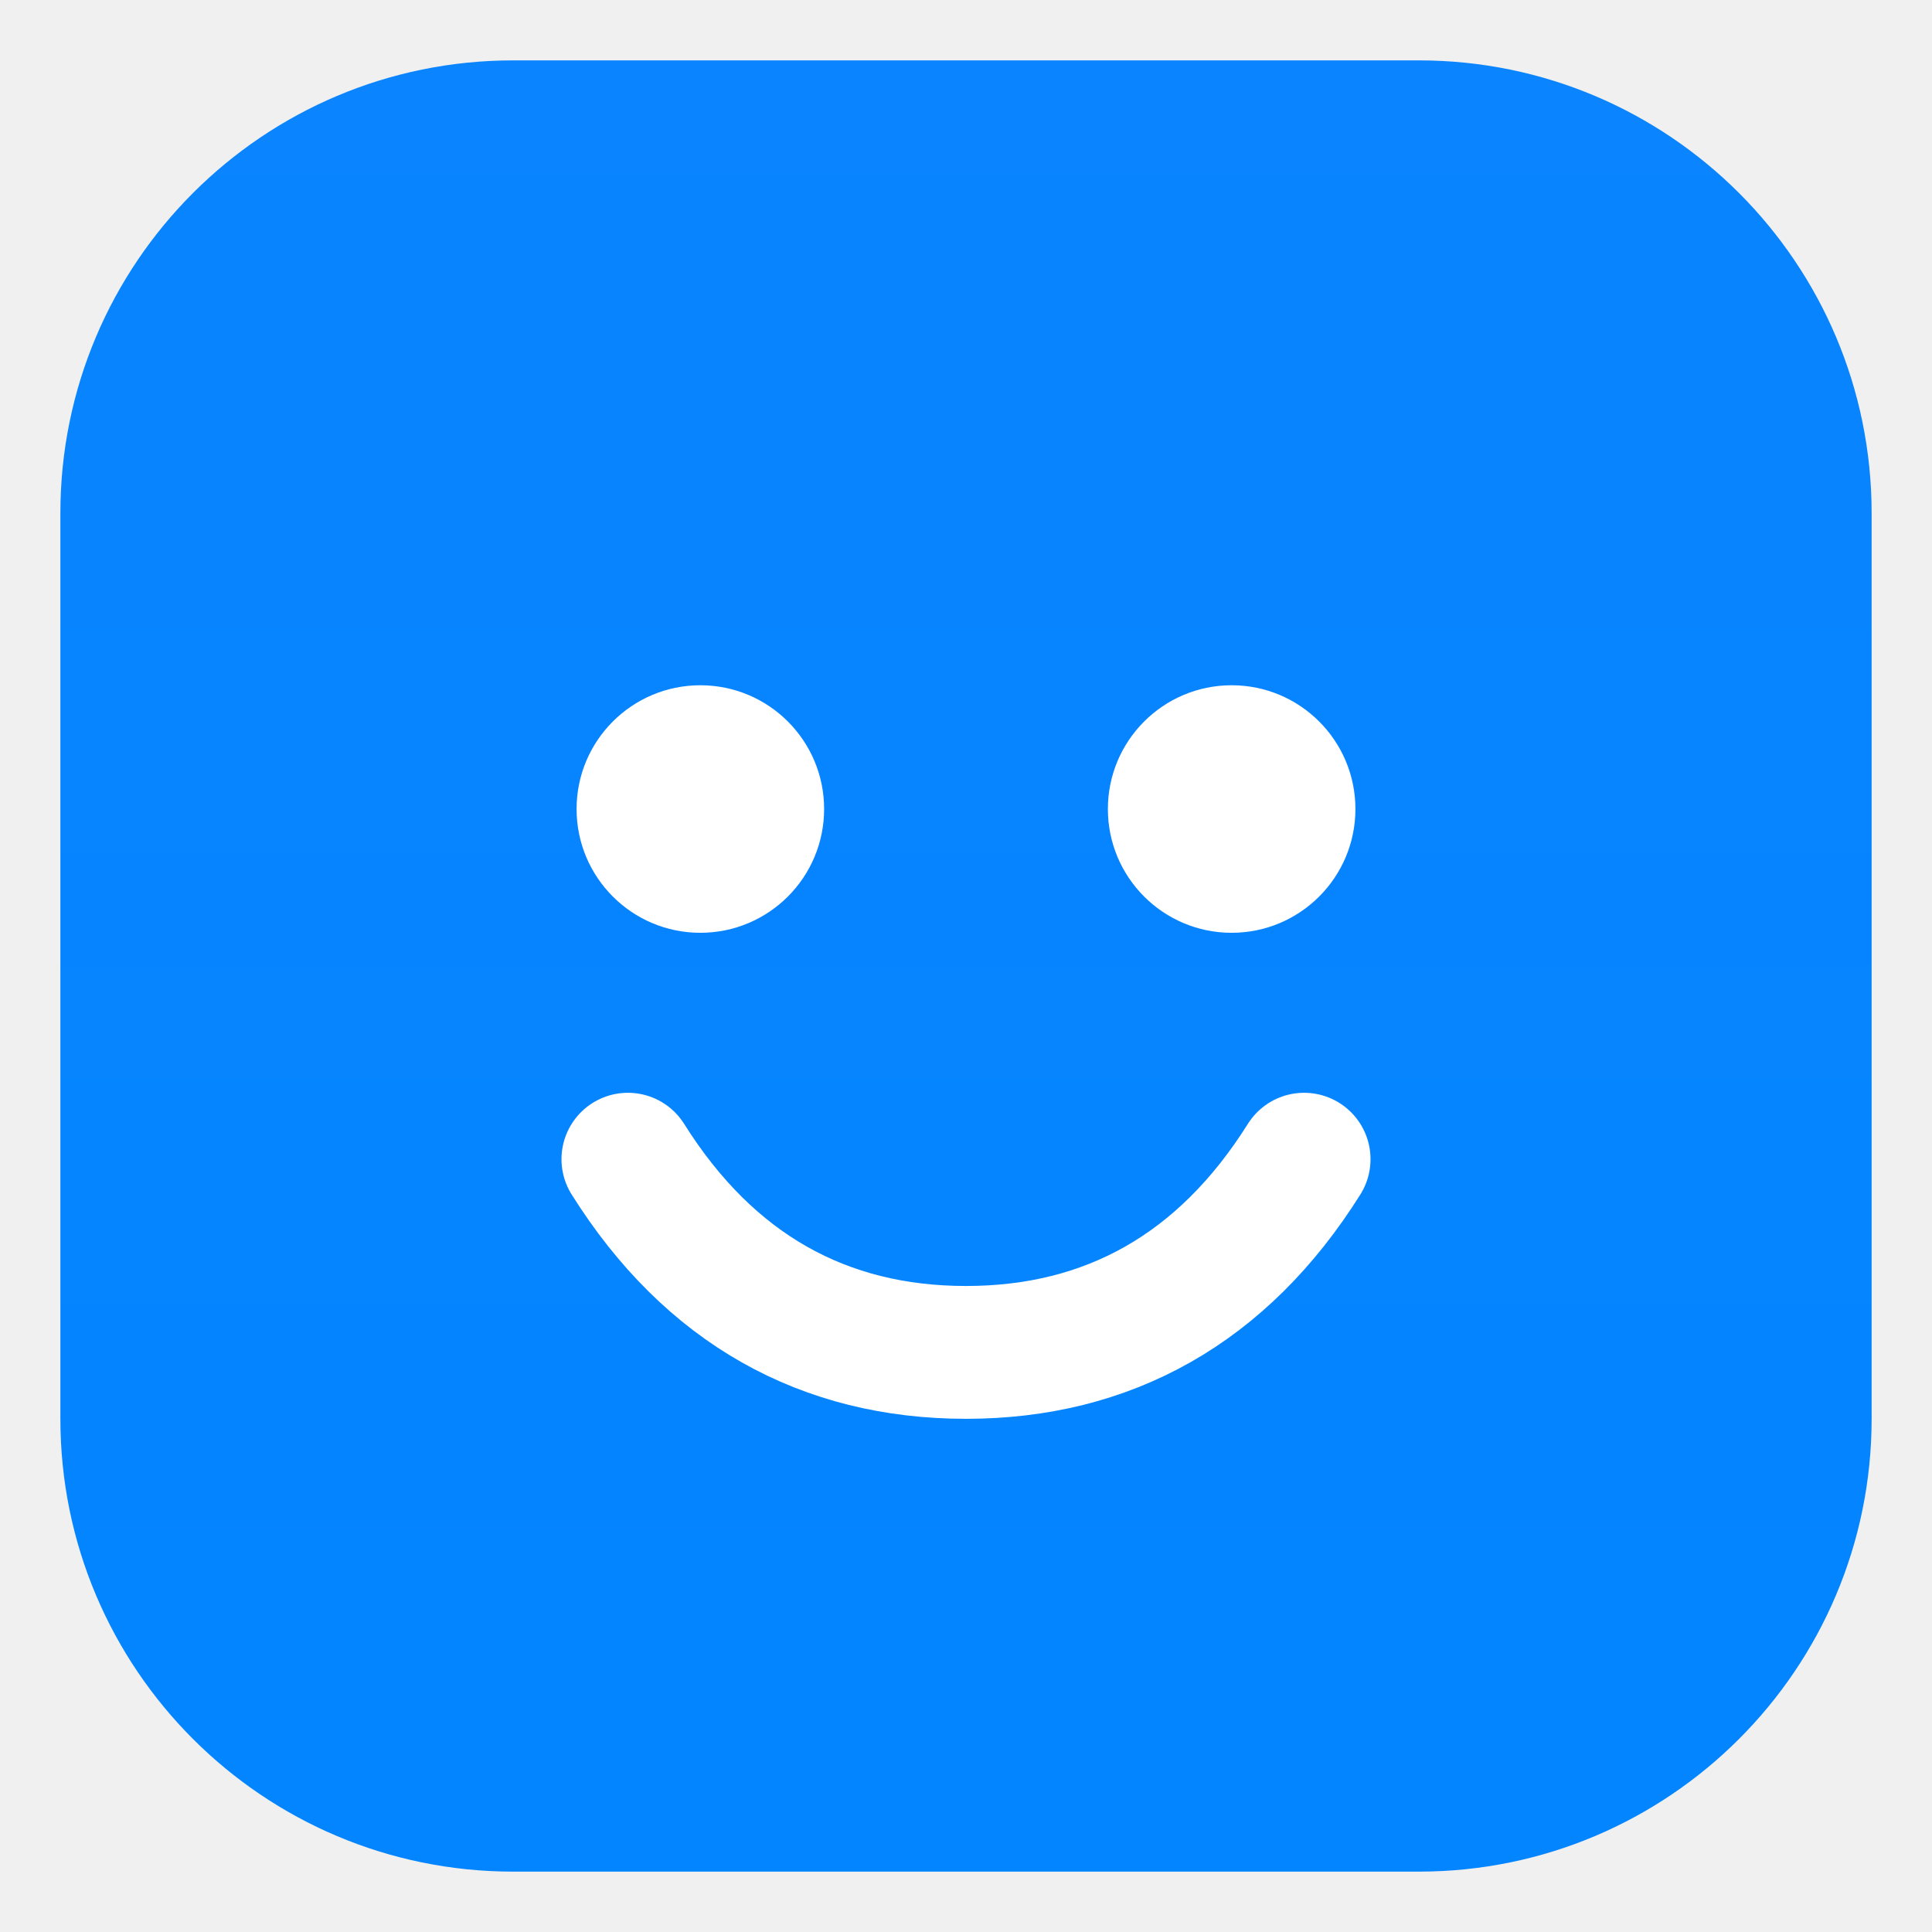
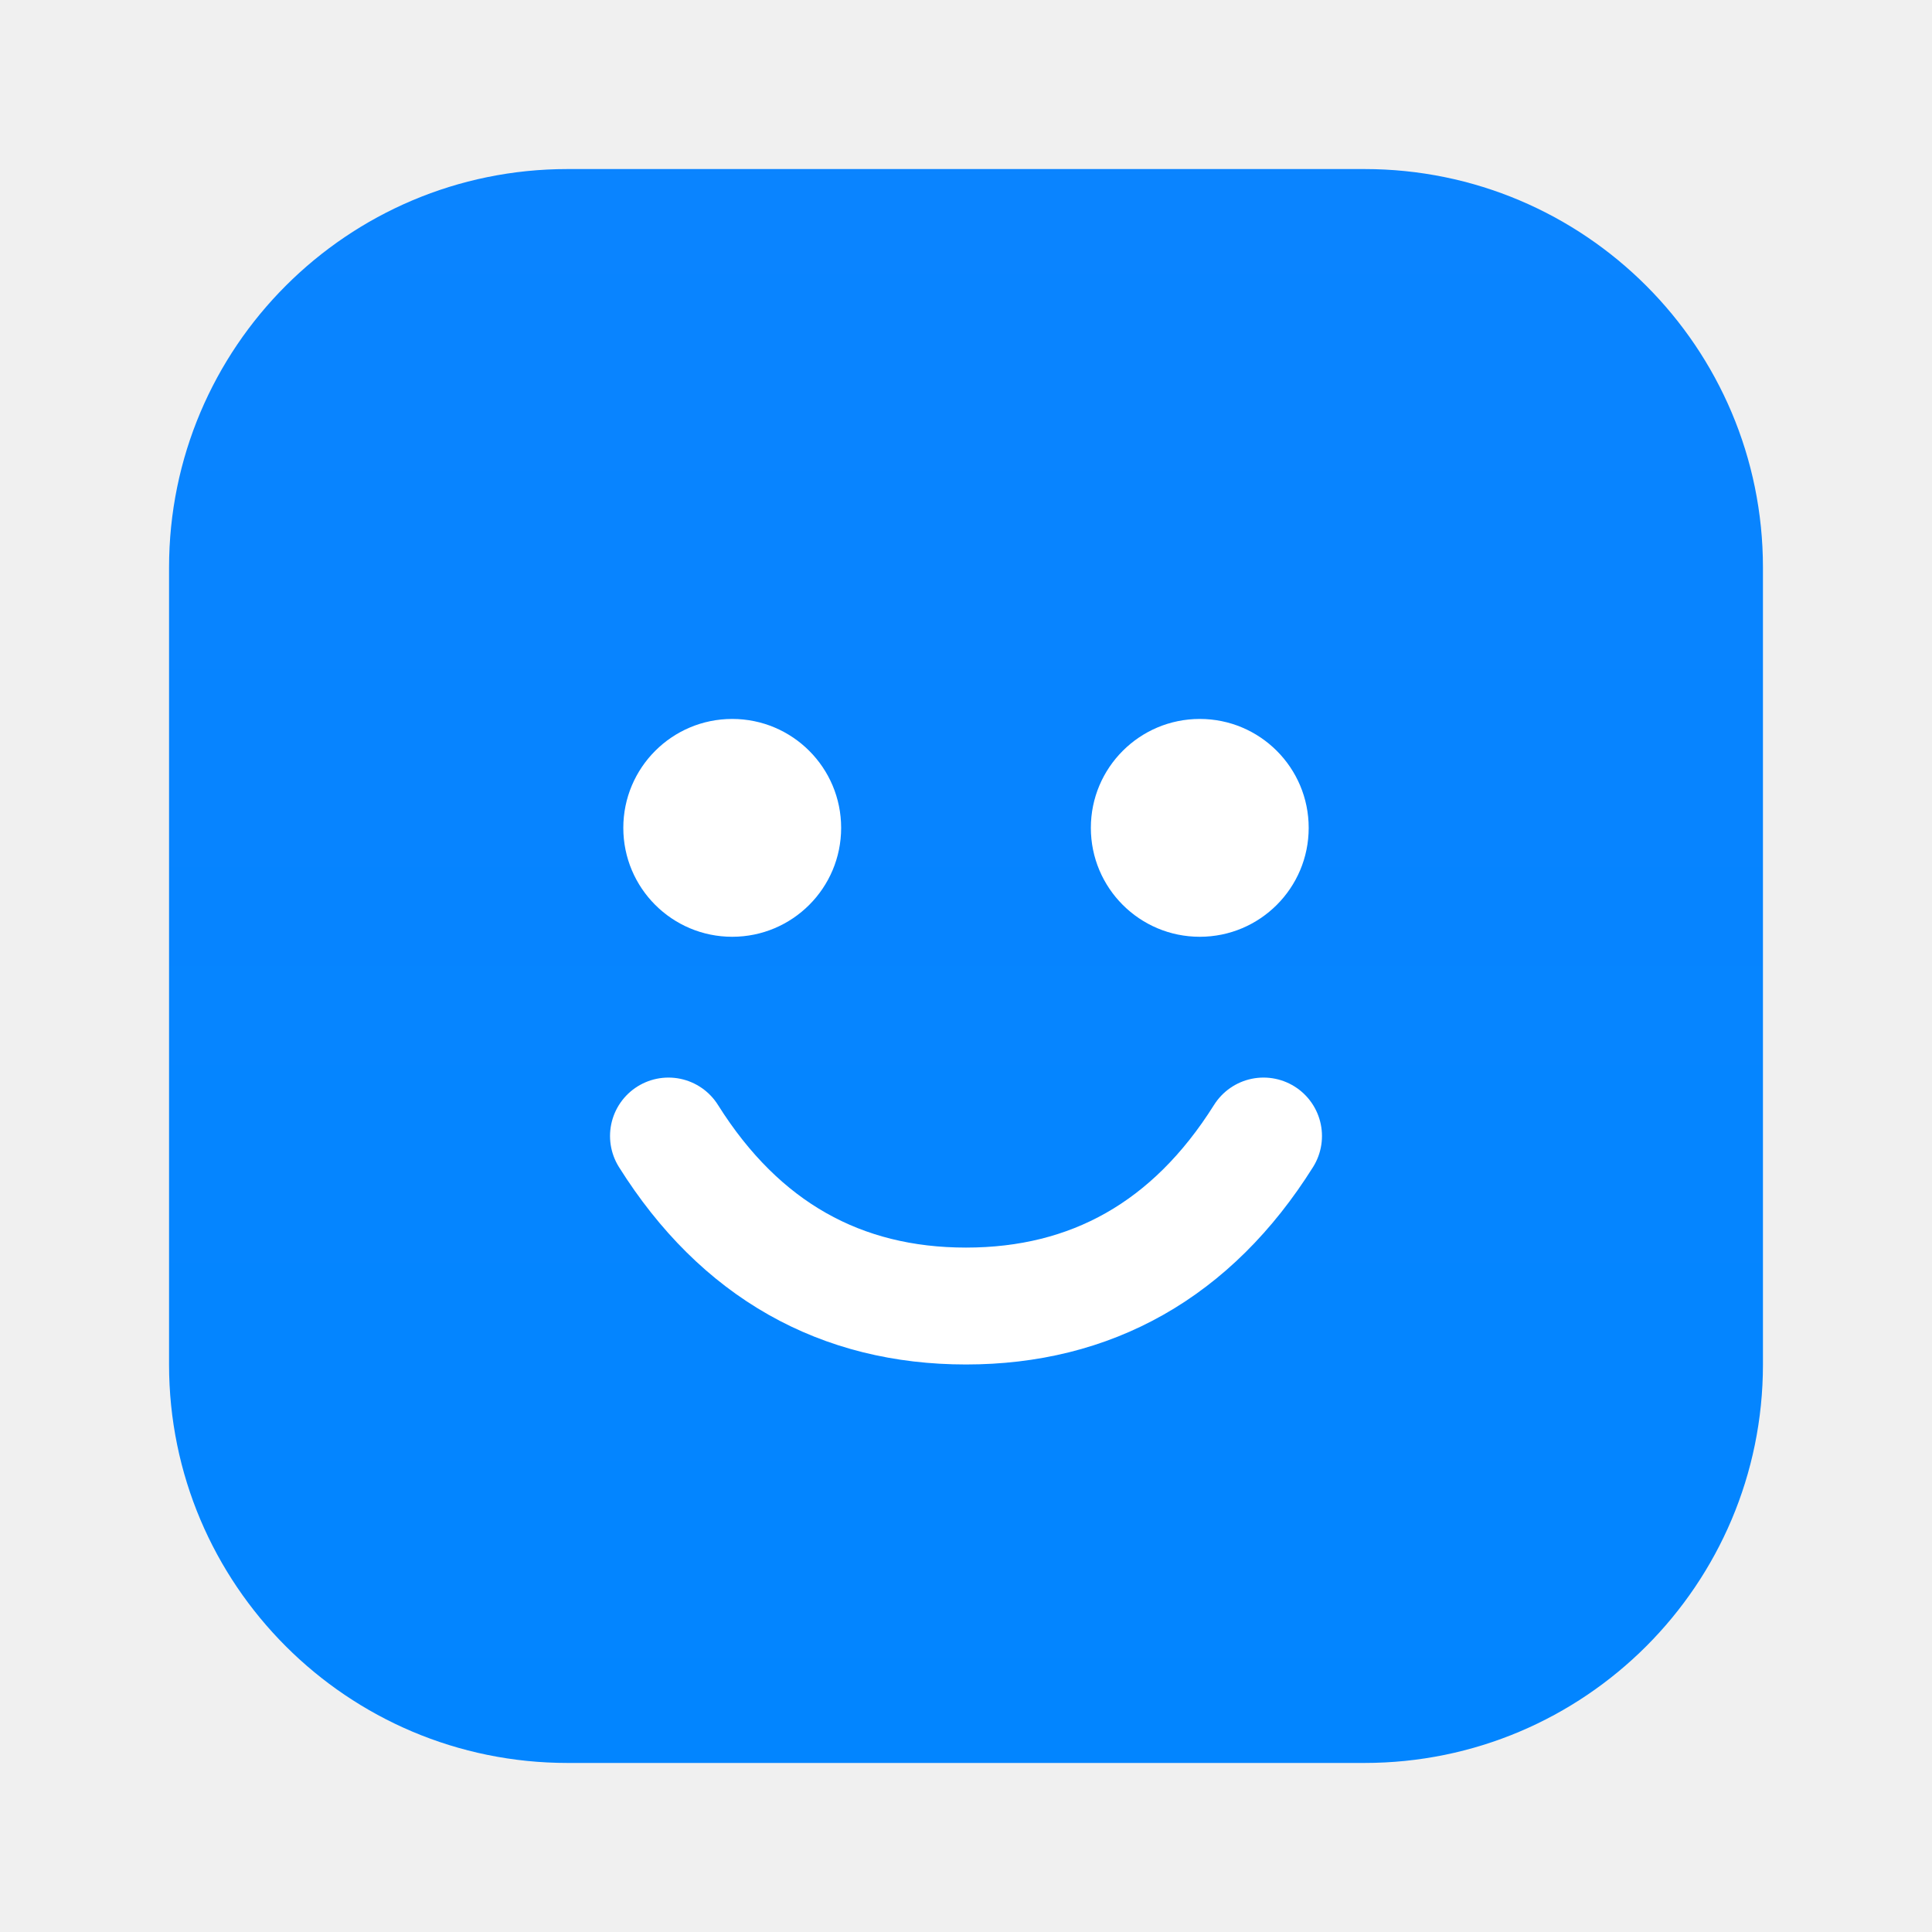
- <svg xmlns="http://www.w3.org/2000/svg" viewBox="0 0 32 32" fill="none">
+ <svg xmlns="http://www.w3.org/2000/svg" width="1024" height="1024" viewBox="0 0 32 32" fill="none">
  <defs>
    <linearGradient id="blue-smiley" x1="0" y1="0" x2="0" y2="1">
      <stop offset="0" stop-color="#0A84FF" />
      <stop offset="1" stop-color="#0285FF" />
    </linearGradient>
  </defs>
-   <rect x="1" y="1" width="30" height="30" rx="7.5" fill="url(#blue-smiley)" />
-   <circle cx="11.6" cy="13.4" r="2.05" fill="#FFFFFF" />
-   <circle cx="20.4" cy="13.4" r="2.05" fill="#FFFFFF" />
-   <path d="M10.4 19.2c1.35 2.15 3.25 3.2 5.6 3.2s4.25-1.05 5.6-3.2" stroke="#FFFFFF" stroke-width="2.2" stroke-linecap="round" />
+   <g transform="translate(16 16) scale(.88) translate(-16 -16)">
+     <rect x="1" y="1" width="30" height="30" rx="7.5" fill="url(#blue-smiley)" />
+     <circle cx="11.6" cy="13.4" r="2.05" fill="#FFFFFF" />
+     <circle cx="20.4" cy="13.4" r="2.05" fill="#FFFFFF" />
+     <path d="M10.4 19.2c1.35 2.15 3.25 3.2 5.6 3.2s4.25-1.05 5.6-3.2" stroke="#FFFFFF" stroke-width="2.2" stroke-linecap="round" />
+   </g>
</svg>
